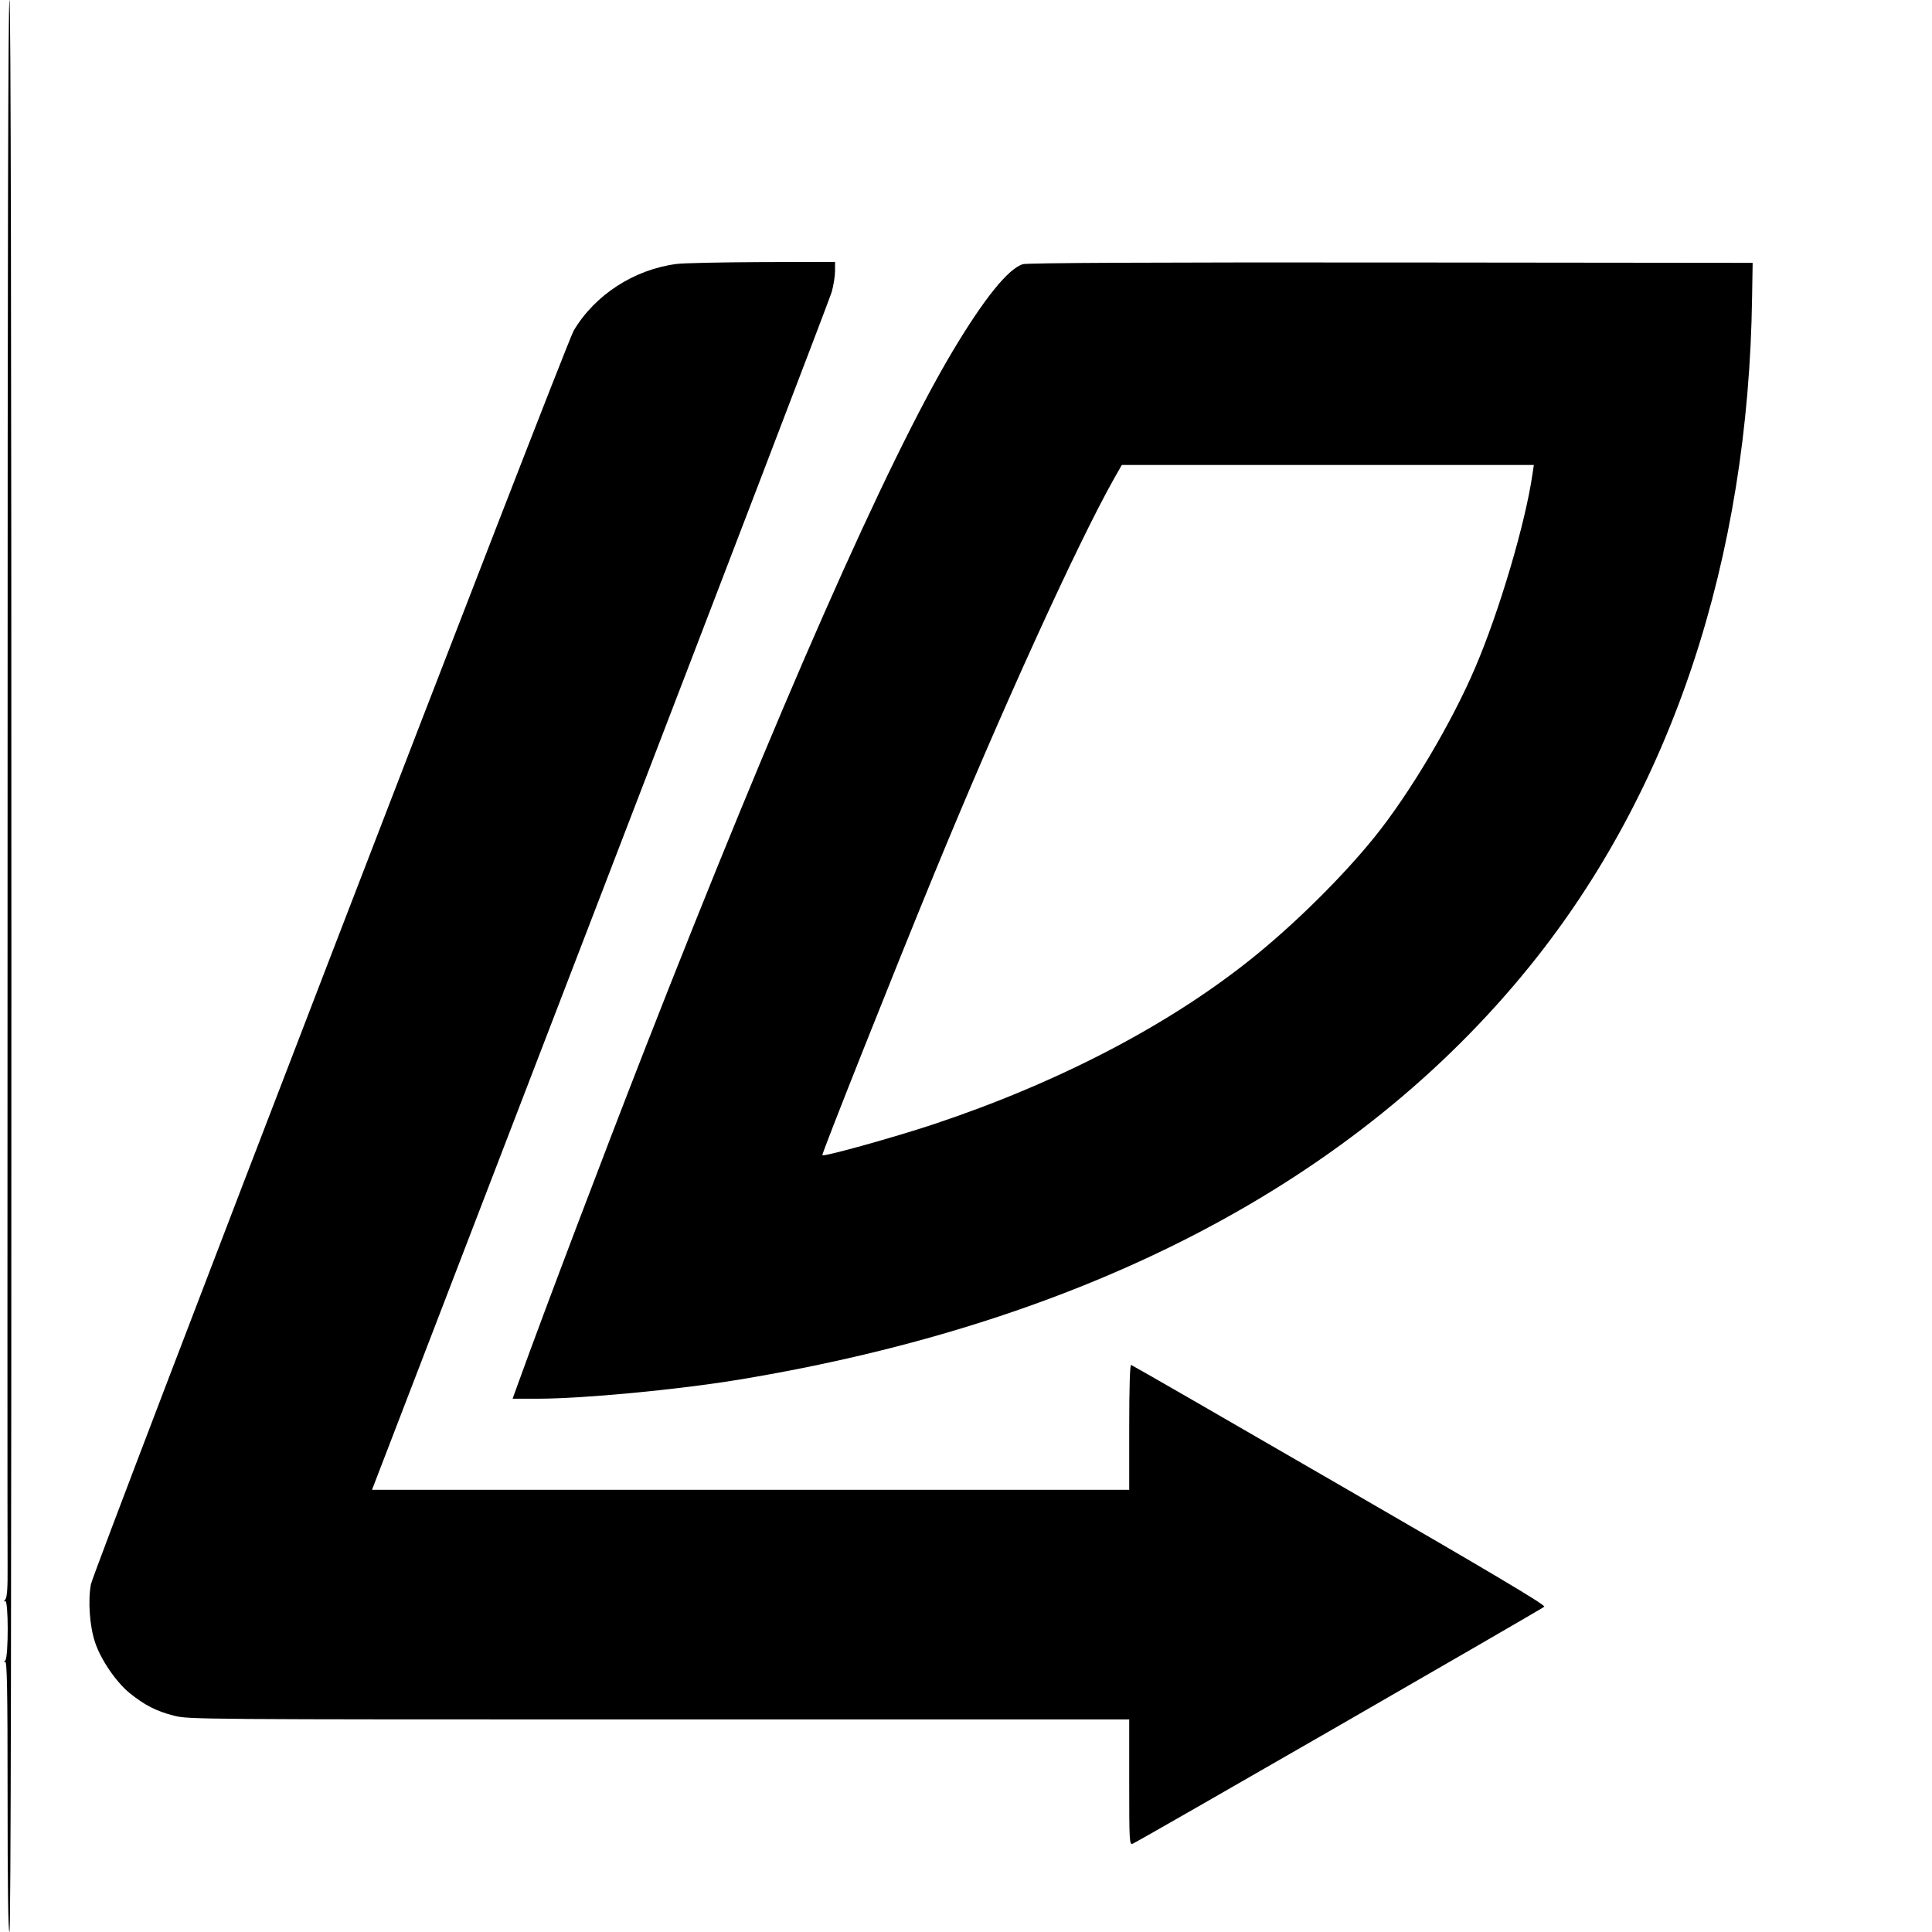
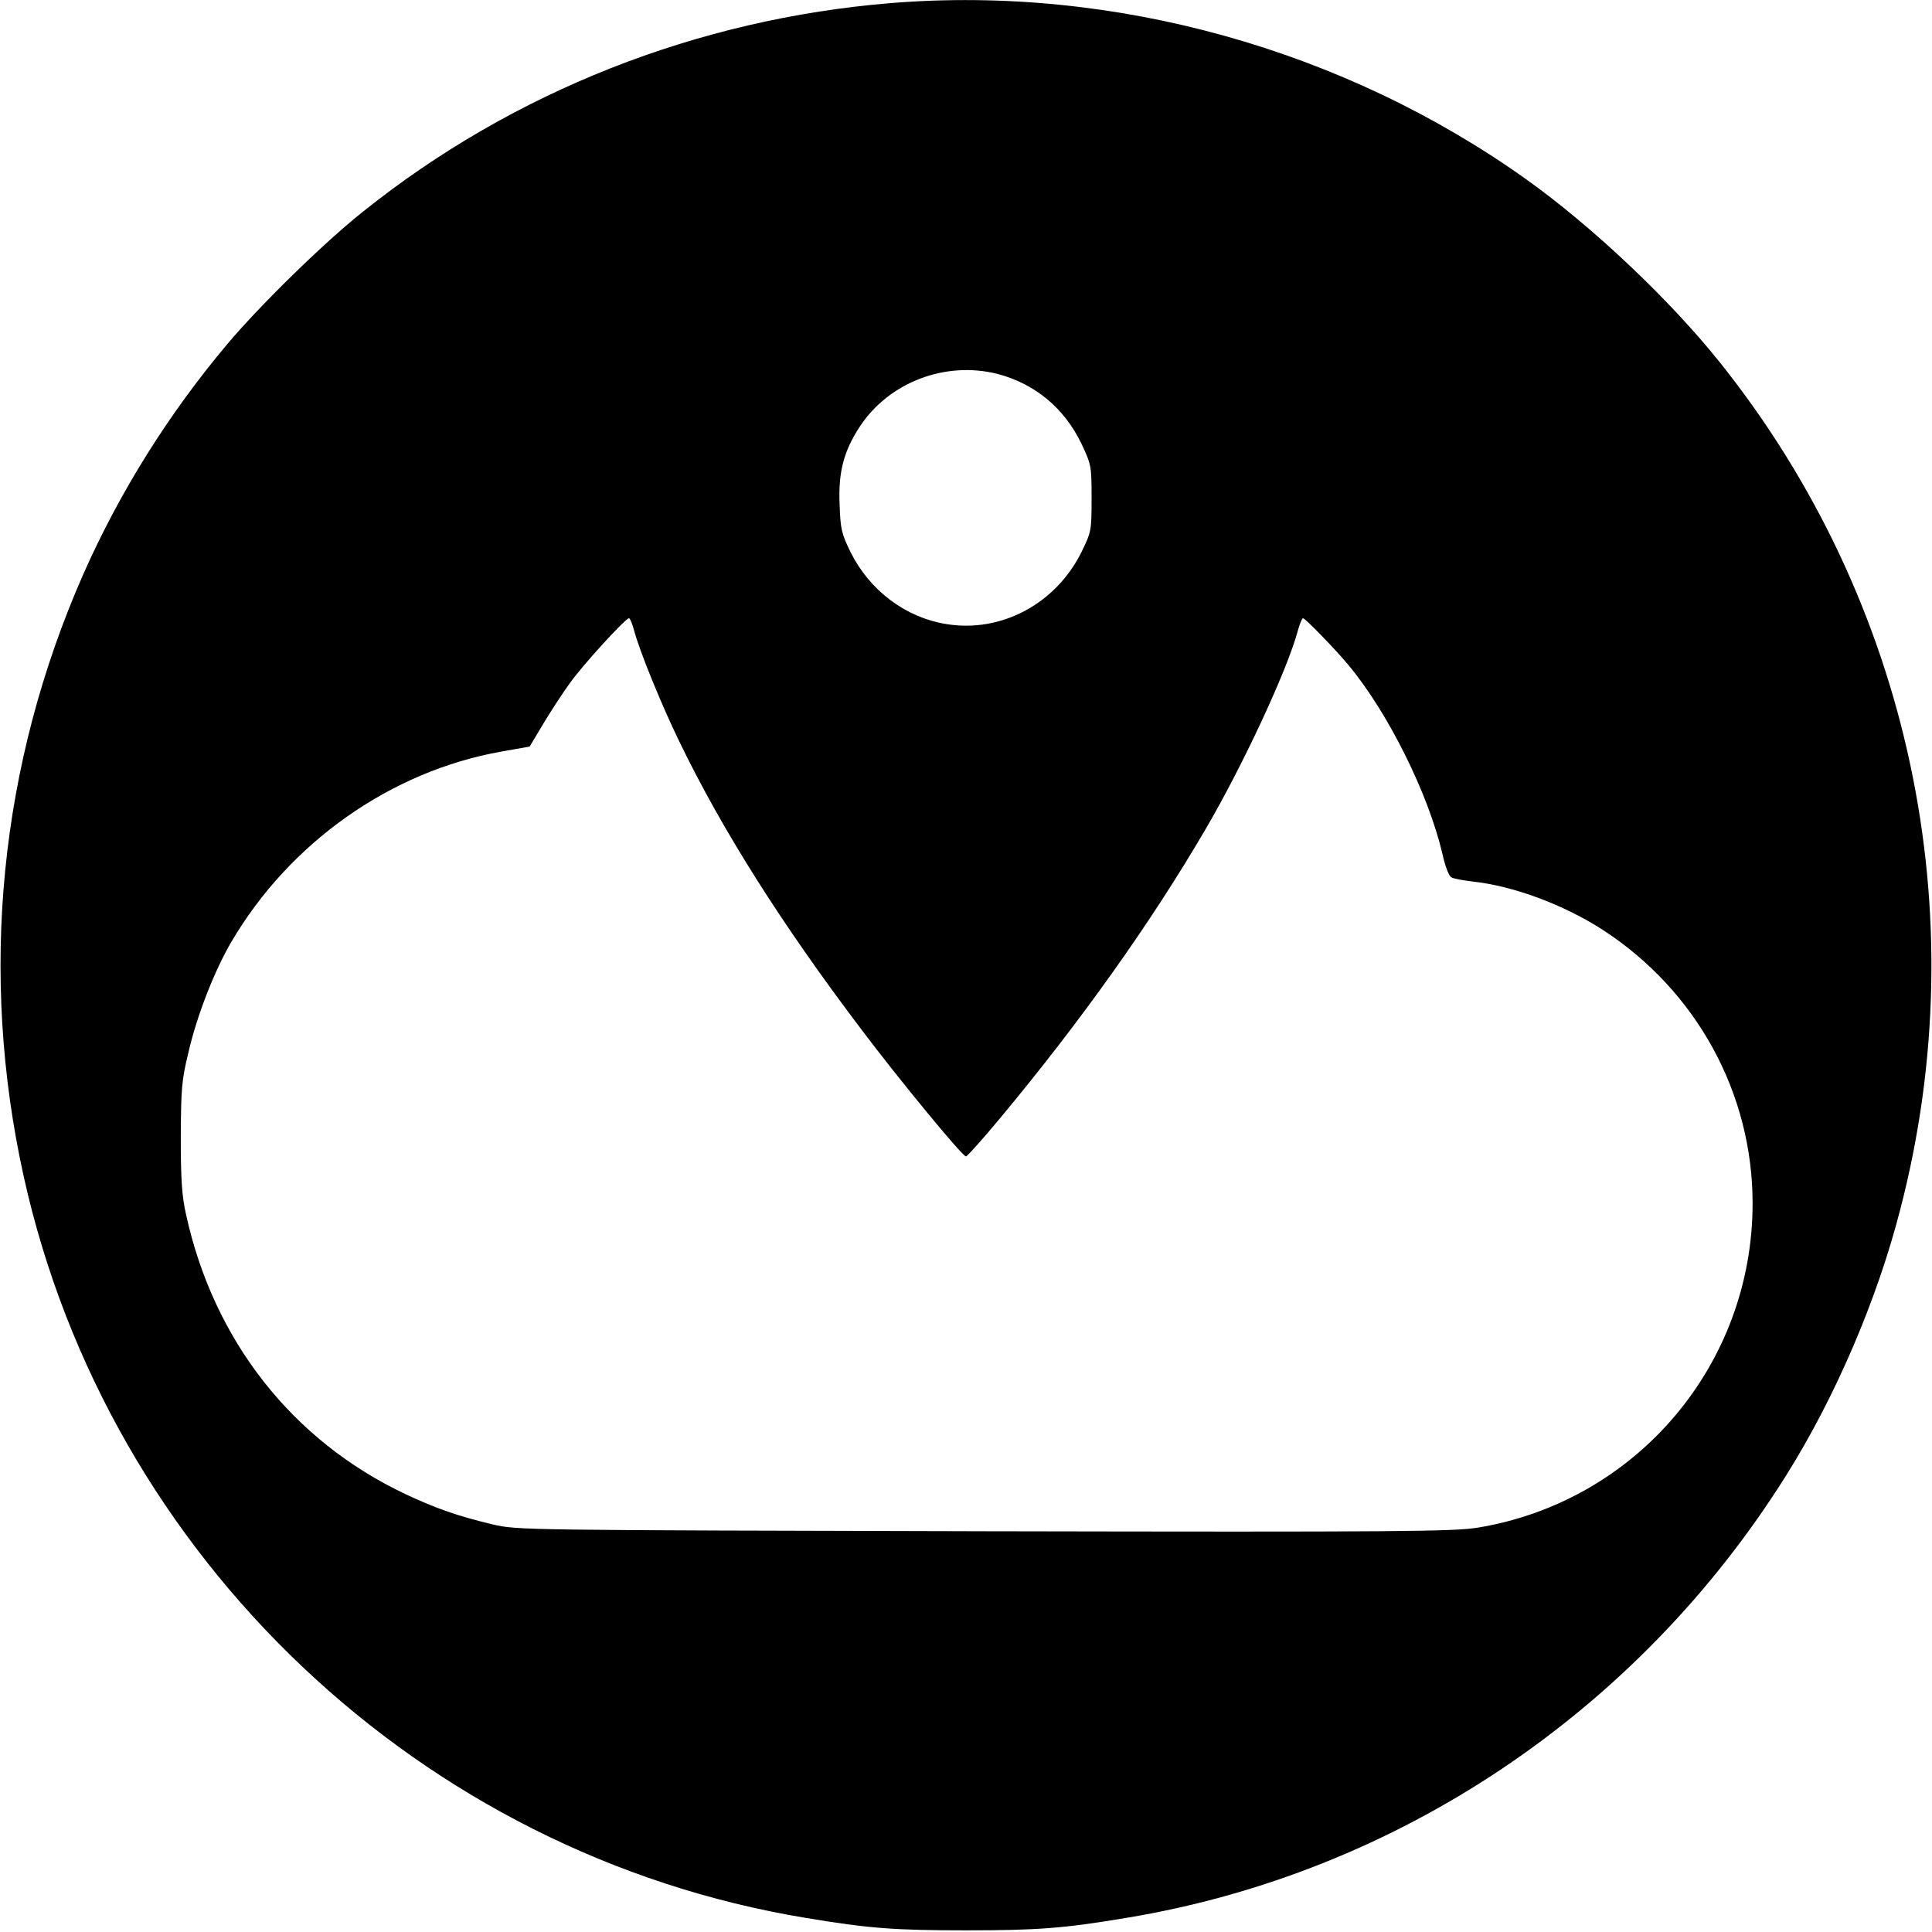
- <svg xmlns="http://www.w3.org/2000/svg" version="1.0" width="1018pt" height="1018pt" viewBox="0 0 1018 1018" preserveAspectRatio="xMidYMid meet">
-   <g transform="translate(0,1018) scale(0.1,-0.1)" fill="#000000" stroke="none">
-     <path d="M40 6128 c-1 -2229 -1 -4122 0 -4206 1 -112 -3 -158 -12 -170 -10 -12 -10 -14 -1 -8 18 10 18 -294 1 -313 -10 -11 -10 -13 -1 -7 10 6 13 -139 13 -708 0 -471 3 -716 10 -716 7 0 10 1703 10 5090 0 3387 -3 5090 -10 5090 -7 0 -10 -1358 -10 -4052z" />
-     <path d="M3564 8789 c-222 -29 -429 -162 -541 -351 -43 -72 -2528 -6526 -2544 -6606 -16 -85 -7 -220 22 -306 30 -91 111 -209 182 -267 79 -64 142 -96 233 -119 76 -20 119 -20 2556 -20 l2478 0 0 -331 c0 -311 1 -331 18 -324 25 9 2155 1236 2169 1249 9 8 -268 173 -1078 641 -599 347 -1094 632 -1099 633 -6 2 -10 -114 -10 -327 l0 -331 -1995 0 -1995 0 9 23 c5 12 545 1417 1201 3122 656 1705 1201 3129 1212 3165 10 35 18 86 18 112 l0 48 -387 -1 c-214 -1 -416 -5 -449 -10z" />
-     <path d="M5390 8788 c-76 -22 -204 -180 -370 -458 -347 -581 -918 -1876 -1625 -3685 -219 -561 -524 -1365 -660 -1741 l-34 -94 134 0 c235 0 734 47 1056 100 1836 303 3254 1045 4172 2182 746 924 1150 2140 1169 3523 l3 180 -1905 2 c-1243 1 -1917 -2 -1940 -9z m2685 -1105 c-37 -258 -174 -722 -302 -1021 -124 -291 -344 -661 -529 -891 -170 -211 -427 -465 -654 -646 -438 -350 -1017 -651 -1671 -869 -205 -68 -577 -172 -586 -163 -5 5 377 966 585 1472 352 857 755 1743 952 2093 l41 72 1085 0 1086 0 -7 -47z" />
+ <svg xmlns="http://www.w3.org/2000/svg" version="1.0" width="700pt" height="700pt" viewBox="0 0 700 700" preserveAspectRatio="xMidYMid meet">
+   <g transform="translate(0,700) scale(0.1,-0.1)" fill="#000000" stroke="none">
+     <path d="M3230 6989 c-703 -57 -1372 -321 -1915 -756 -141 -112 -371 -337 -490 -478 -214 -254 -391 -537 -523 -835 -304 -690 -379 -1446 -216 -2183 306 -1382 1439 -2456 2834 -2686 227 -38 322 -45 580 -45 258 0 353 7 580 45 983 162 1855 747 2392 1604 177 282 329 635 413 963 278 1070 36 2205 -652 3067 -182 228 -460 491 -700 663 -663 474 -1497 706 -2303 641z m385 -1344 c136 -36 241 -124 303 -252 36 -77 37 -80 37 -199 0 -118 -1 -121 -37 -195 -93 -187 -291 -293 -490 -260 -148 24 -277 122 -346 260 -33 68 -37 83 -40 175 -5 118 16 194 75 283 106 159 310 236 498 188z m-1317 -931 c19 -72 98 -266 162 -398 155 -321 371 -663 661 -1046 137 -182 366 -460 379 -460 4 0 60 62 123 138 294 353 547 709 744 1046 135 230 297 578 335 720 7 25 15 46 19 46 8 0 114 -109 165 -170 144 -173 289 -466 340 -683 10 -46 24 -82 33 -86 9 -5 44 -11 77 -15 148 -16 330 -84 471 -175 339 -220 543 -591 543 -991 0 -584 -420 -1080 -996 -1175 -89 -14 -264 -16 -1789 -13 -1689 4 -1690 4 -1781 25 -125 30 -203 57 -314 109 -411 194 -696 557 -796 1014 -15 67 -19 126 -19 280 1 176 3 206 28 308 30 131 94 295 155 399 212 361 578 619 979 690 l102 18 49 82 c27 45 70 111 96 147 46 65 202 236 215 236 4 0 12 -21 19 -46z" />
  </g>
</svg>
